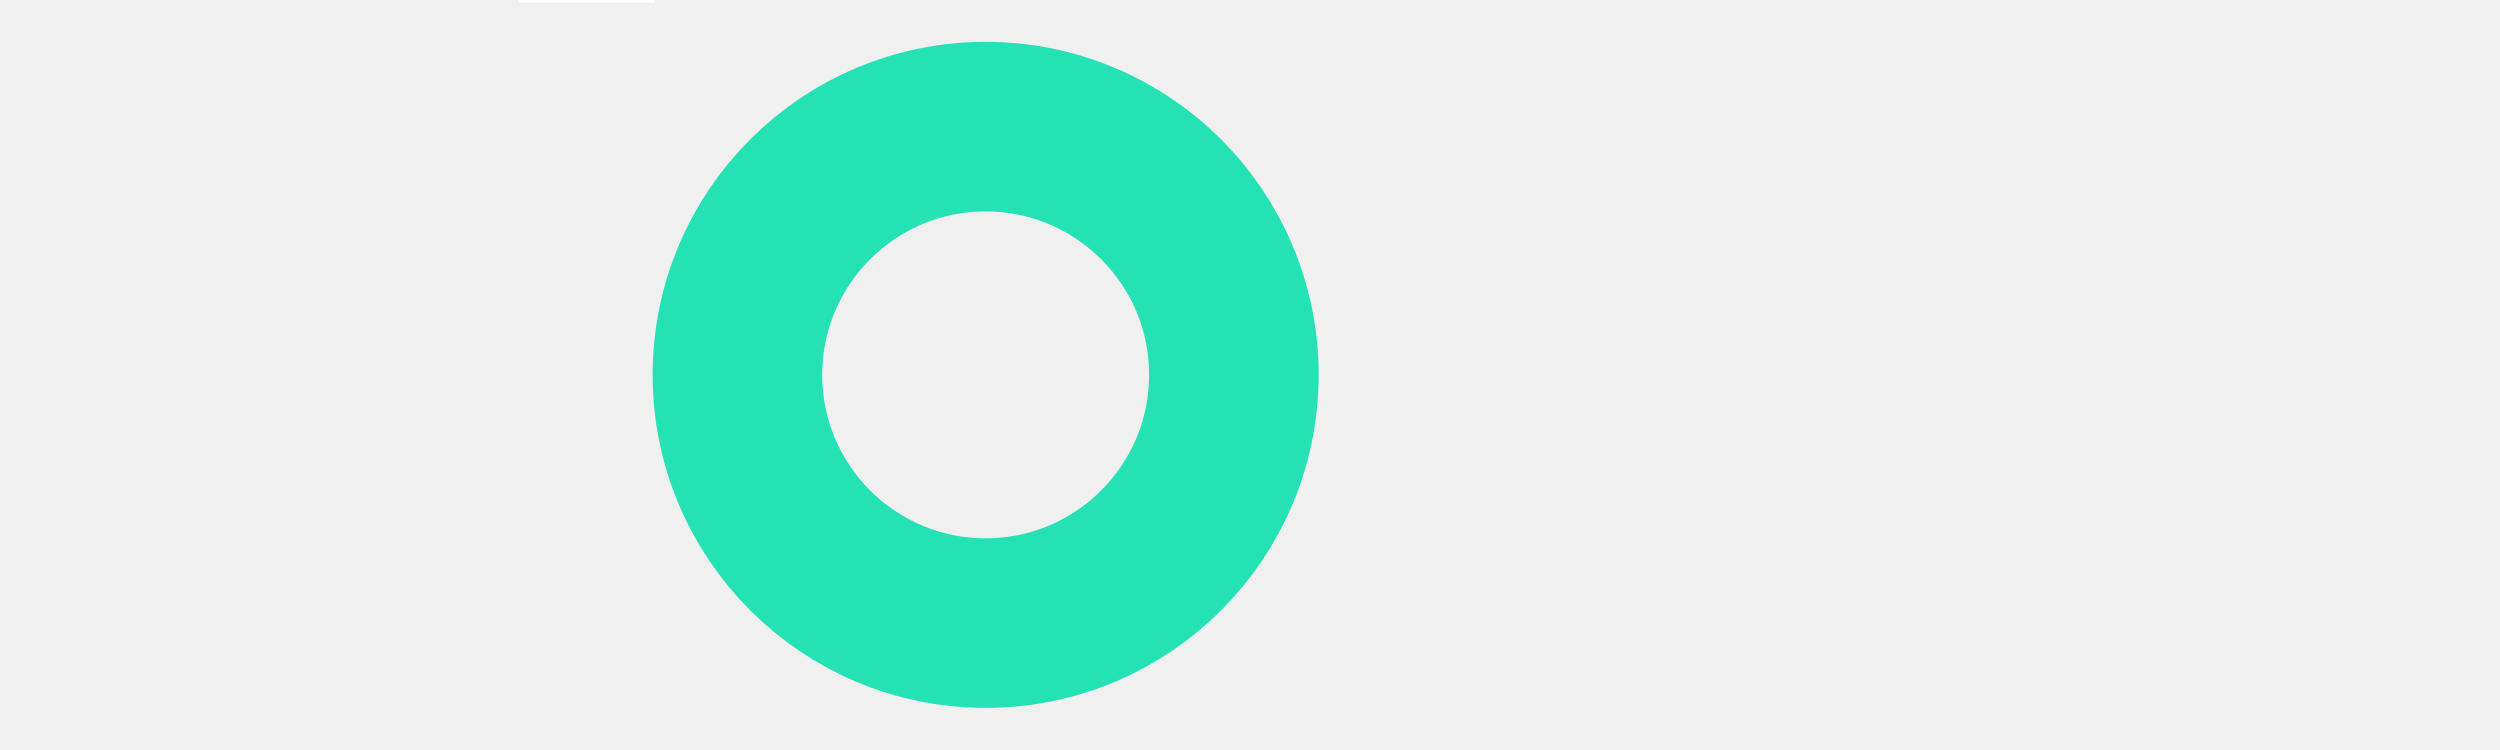
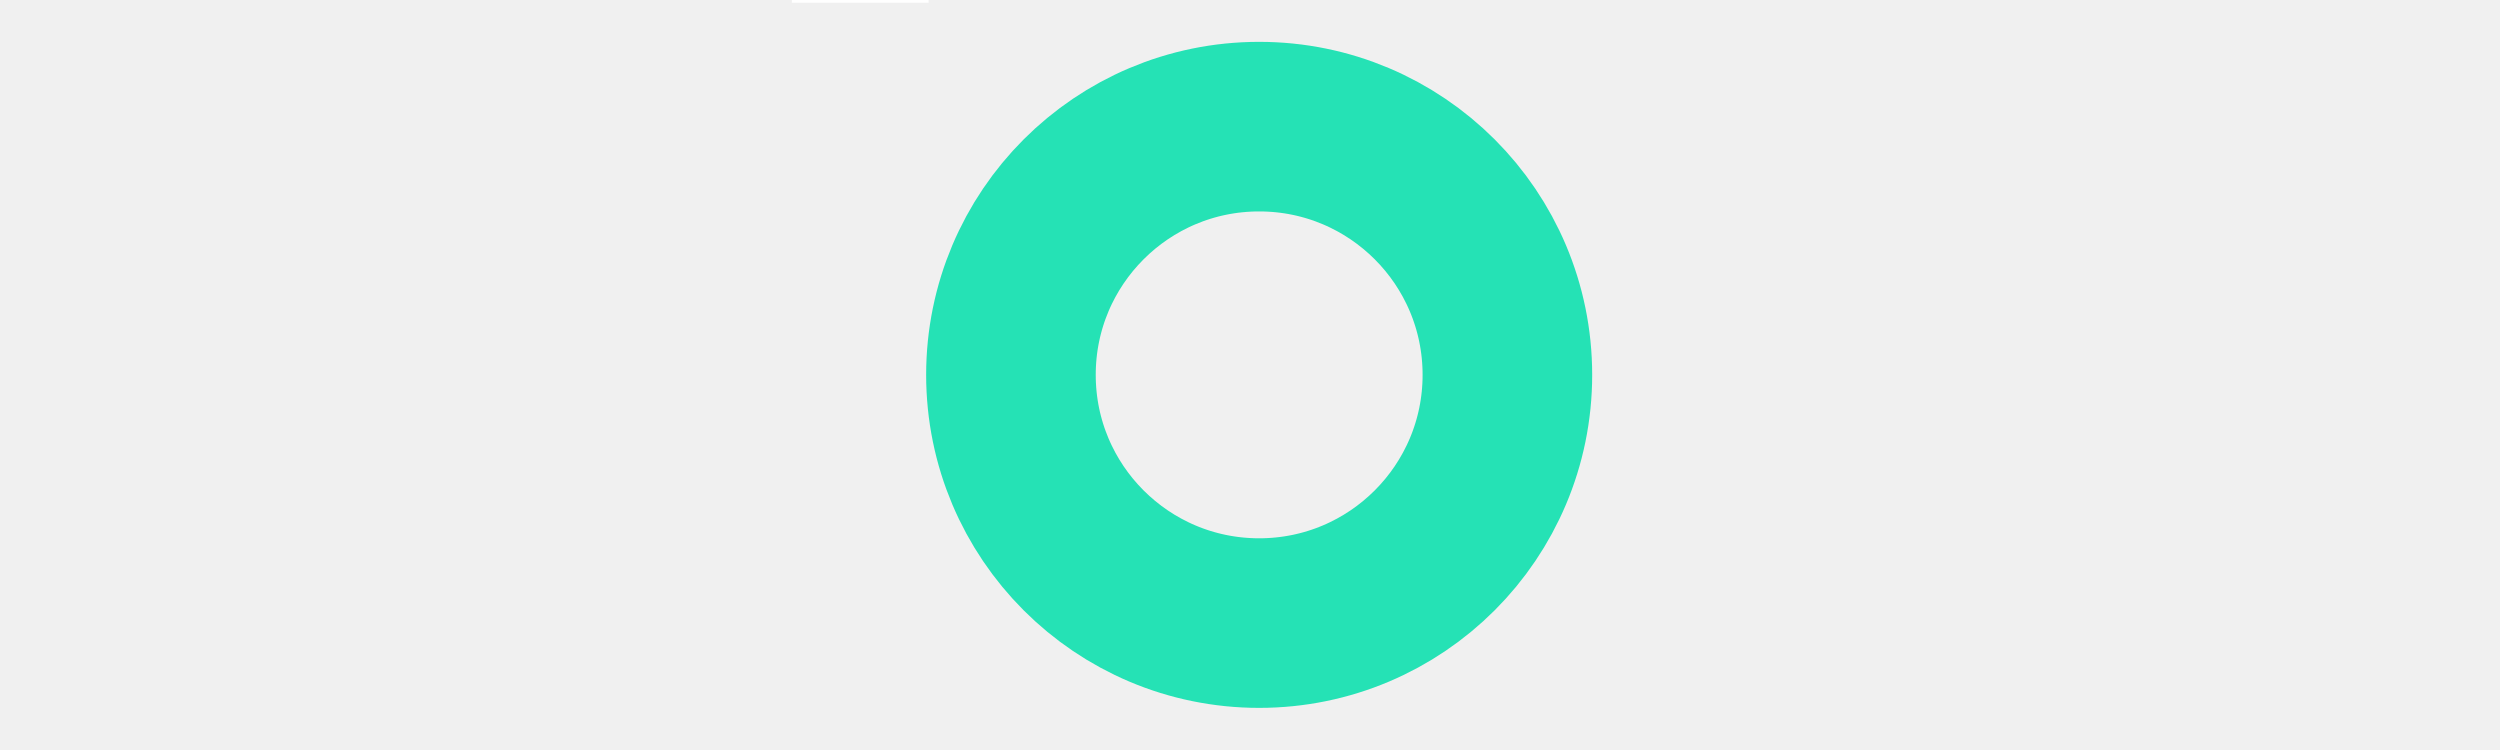
- <svg xmlns="http://www.w3.org/2000/svg" width="10000" height="3000" viewBox="0 0 5350 2742" fill="none">
+ <svg xmlns="http://www.w3.org/2000/svg" width="10000" height="3000" viewBox="0 0 3350 2742" fill="none">
  <rect width="500" height="10" fill="white" />
  <circle cx="1708.5" cy="1370.5" r="907.5" stroke="#25E2B5" stroke-width="620" />
</svg>
